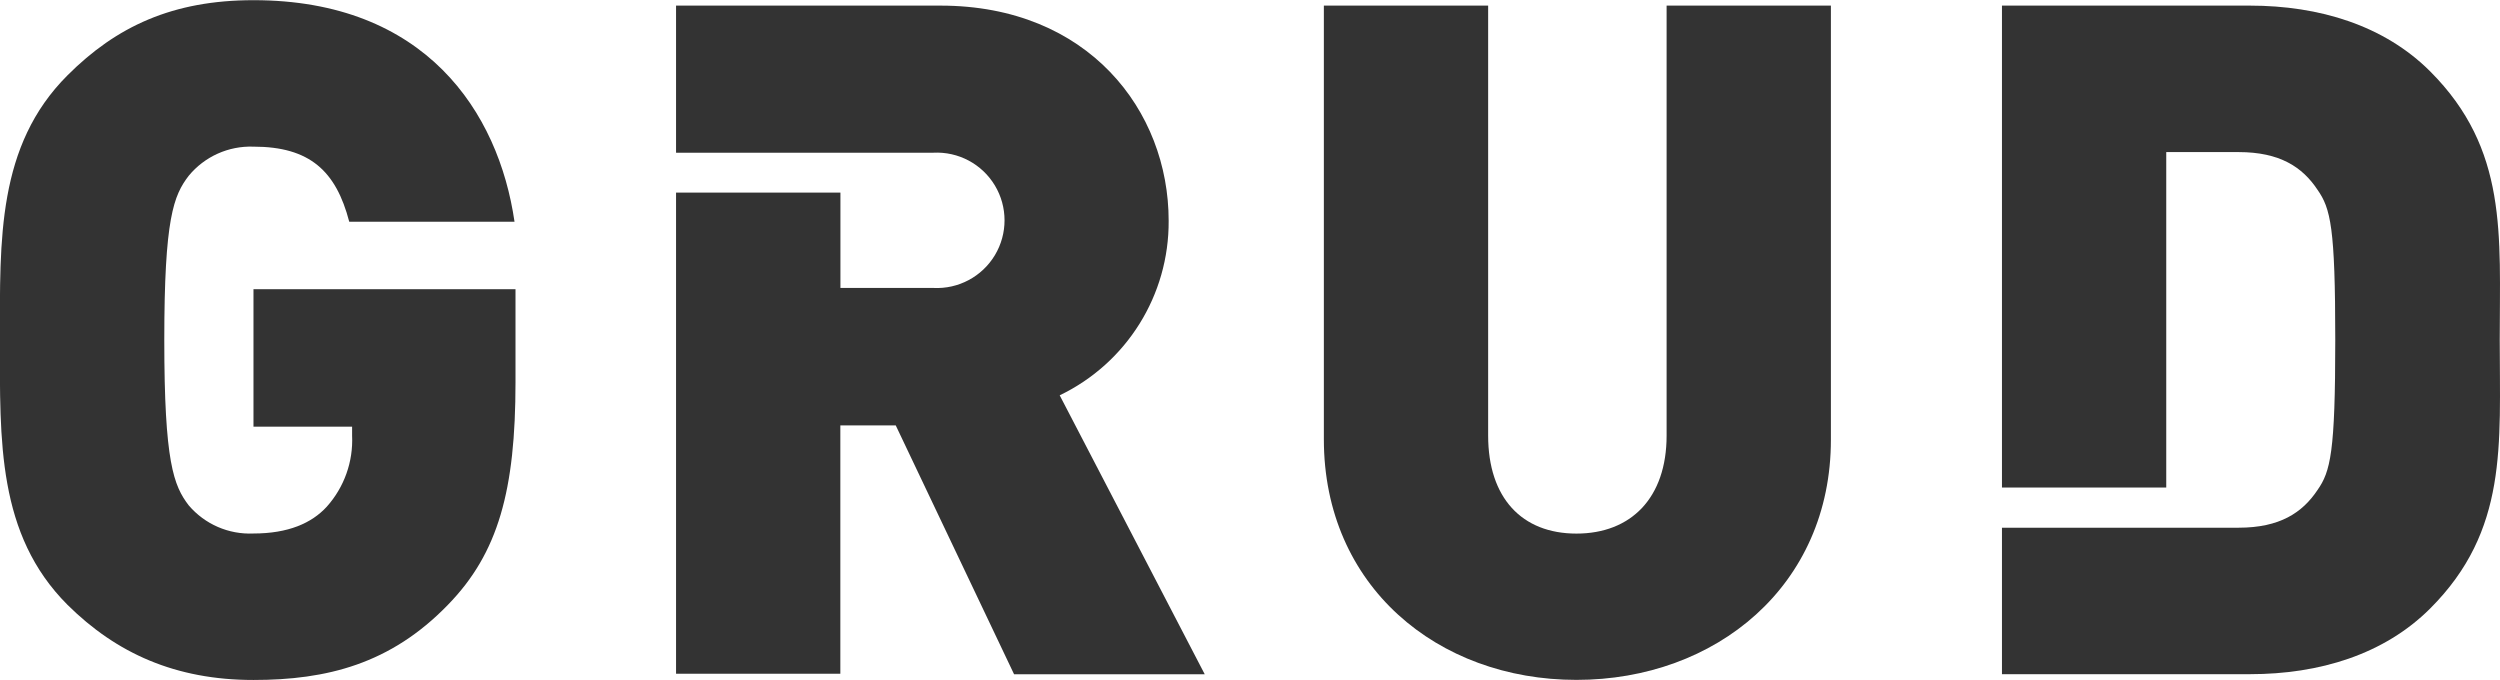
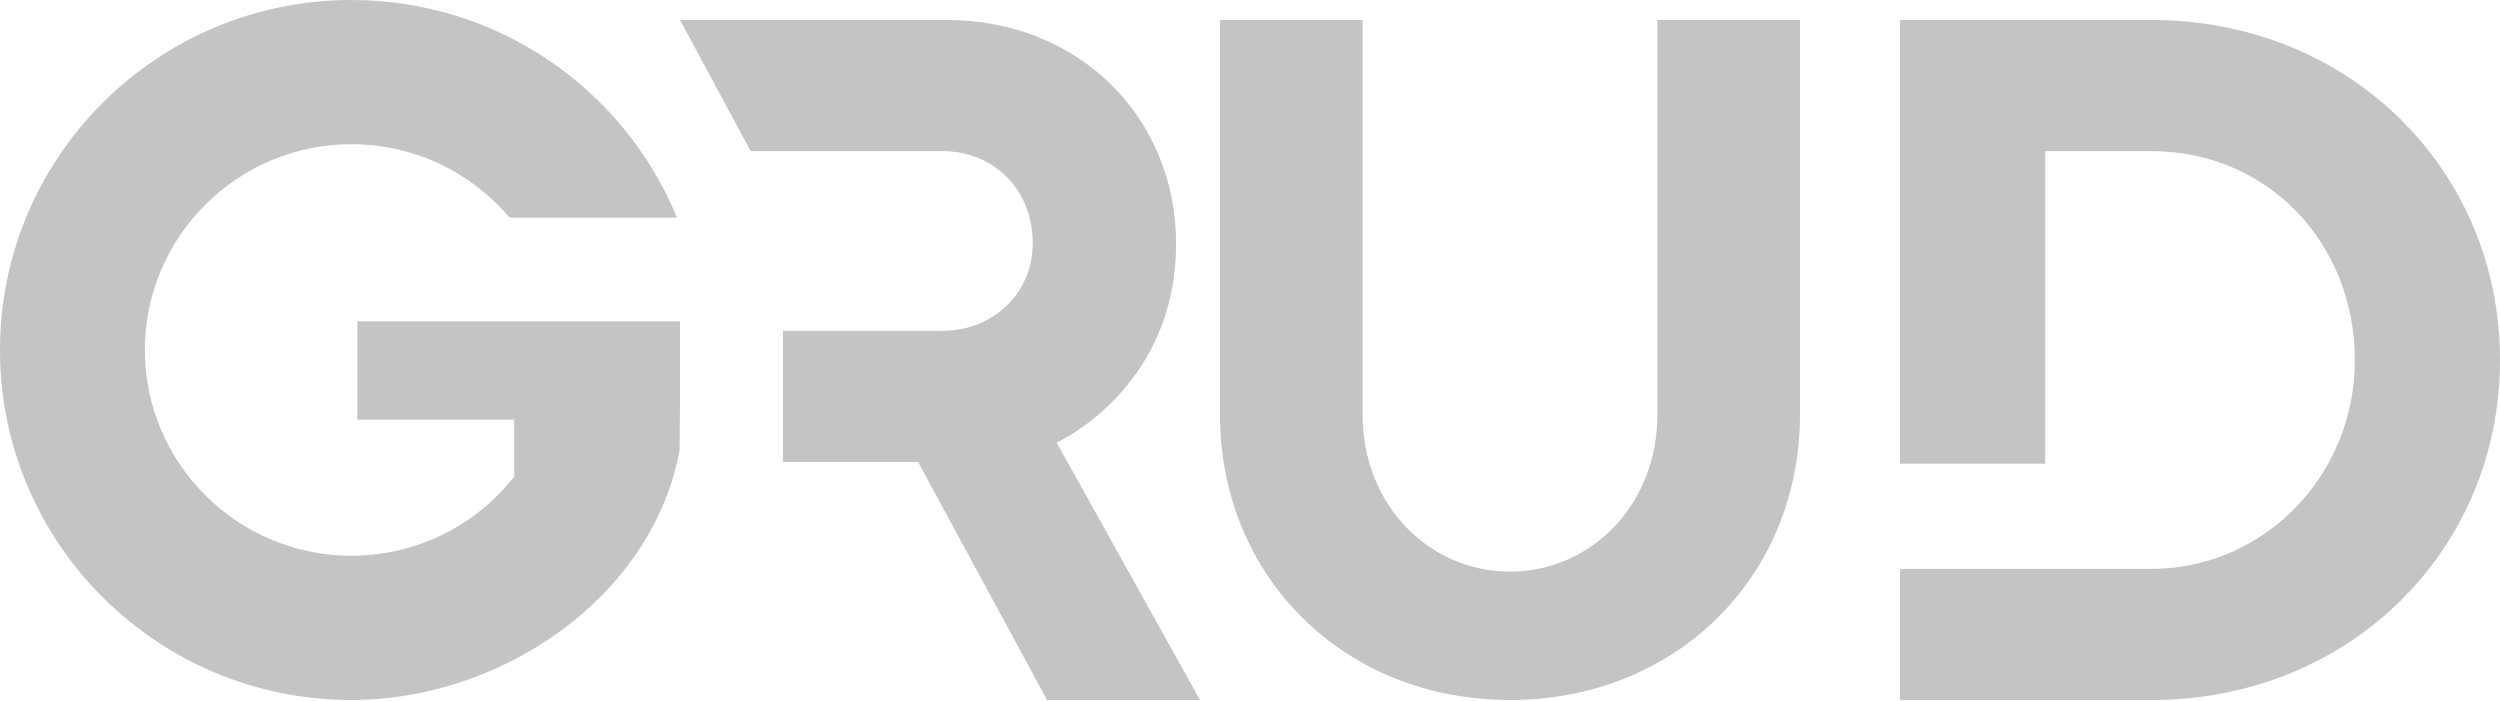
- <svg xmlns="http://www.w3.org/2000/svg" viewBox="0 0 280.6 76.31">
-   <defs>
-     <style>.a{fill:#333;}</style>
-   </defs>
-   <path class="a" d="M153.33,250c-6.43,6.64-13.6,8.43-21.82,8.43-8.75,0-15.39-3-20.87-8.43-7.9-7.9-7.59-18.44-7.59-29.72s-.32-21.82,7.59-29.72c5.48-5.48,11.8-8.43,20.87-8.43,19.29,0,27.51,12.54,29.3,24.87H142.26c-1.48-5.69-4.43-8.43-10.75-8.43a9,9,0,0,0-7.27,3.27c-1.69,2.21-2.74,4.74-2.74,18.44s1.05,16.34,2.74,18.55a9,9,0,0,0,7.27,3.16c3.9,0,6.53-1.16,8.22-3a11.2,11.2,0,0,0,2.85-8V230H131.51V214.57h29.41V225C160.92,237.13,159,244.19,153.33,250Z" transform="translate(-103.06 -182.11)" />
-   <path class="a" d="M280,258.42c-15.6,0-28.35-10.54-28.35-27V182.74h18.44V231c0,7,3.79,11,9.91,11s10.12-4,10.12-11V182.74h18.44v48.69C308.58,247.88,295.62,258.42,280,258.42Z" transform="translate(-103.06 -182.11)" />
-   <path class="a" d="M375.82,190.12c-5.16-5.16-12.44-7.38-20.24-7.38H327.76v54.09h18.44V199.18h8.12c4.64,0,7.17,1.69,8.85,4.22,1.48,2.11,2,4.22,2,16.86s-.53,14.76-2,16.86c-1.69,2.53-4.22,4.22-8.85,4.22H327.76v16.44h27.83c7.8,0,15.07-2.21,20.24-7.38,8.75-8.75,7.8-18.34,7.8-30.14S384.57,198.87,375.82,190.12Z" transform="translate(-103.06 -182.11)" />
-   <path class="a" d="M222,226.48a21.58,21.58,0,0,0,12.23-19.6c0-12.33-9-24.14-25.61-24.14H178.94v16.51h27.14v0h1.74a7.6,7.6,0,1,1,0,15.18H197.39v-10.7H178.94v54h18.44V229.86h6.22l13.28,27.93h21.4Z" transform="translate(-103.06 -182.11)" />
+ <svg xmlns="http://www.w3.org/2000/svg" version="1.1" id="logo_layer" x="0px" y="0px" viewBox="0 0 85.714 24" style="enable-background:new 0 0 85.714 24;" xml:space="preserve">
+   <style type="text/css">
+ 	.st0{fill:#C4C4C4;}
+ </style>
+   <path id="U" class="st0" d="M56.824,14.218V0.686h4.89v13.532c0,5.543-4.238,9.782-9.943,9.782s-9.943-4.239-9.943-9.782V0.686h4.89  v13.532c0,3.098,2.282,5.38,5.053,5.38C54.543,19.598,56.824,17.315,56.824,14.218z" />
+   <path id="R" class="st0" d="M36.227,15.174c0,0,4.096-1.832,4.096-6.828c0-4.263-3.277-7.661-7.864-7.661h-9.144l2.421,4.496h6.559  c1.802,0,3.113,1.332,3.113,3.164c0,1.665-1.311,2.998-3.113,2.998h-5.451v4.496h4.633L35.9,24h5.243L36.227,15.174z" />
+   <path id="D" class="st0" d="M73.77,0.686h-8.627v15.21h4.976V5.182h3.65c3.982,0,6.968,3.164,6.968,7.161s-3.15,7.161-6.967,7.161  h-8.627V24h8.627c6.802,0,11.945-5.162,11.945-11.657S80.572,0.686,73.77,0.686z" />
+   <path id="G" class="st0" d="M12.252,11.018v3.37h5.379v1.953c-1.298,1.65-3.317,2.713-5.579,2.713c-3.906,0-7.085-3.165-7.085-7.055  s3.178-7.055,7.085-7.055c2.173,0,4.12,0.98,5.421,2.519h5.739C21.414,3.086,17.095,0,12.051,0C5.396,0,0,5.372,0,12  s5.395,12,12.051,12c5.116,0,10.3-3.495,11.25-8.556c0,0,0.013-1.576,0.013-1.657v-2.77h-4.248L12.252,11.018z" />
</svg>
